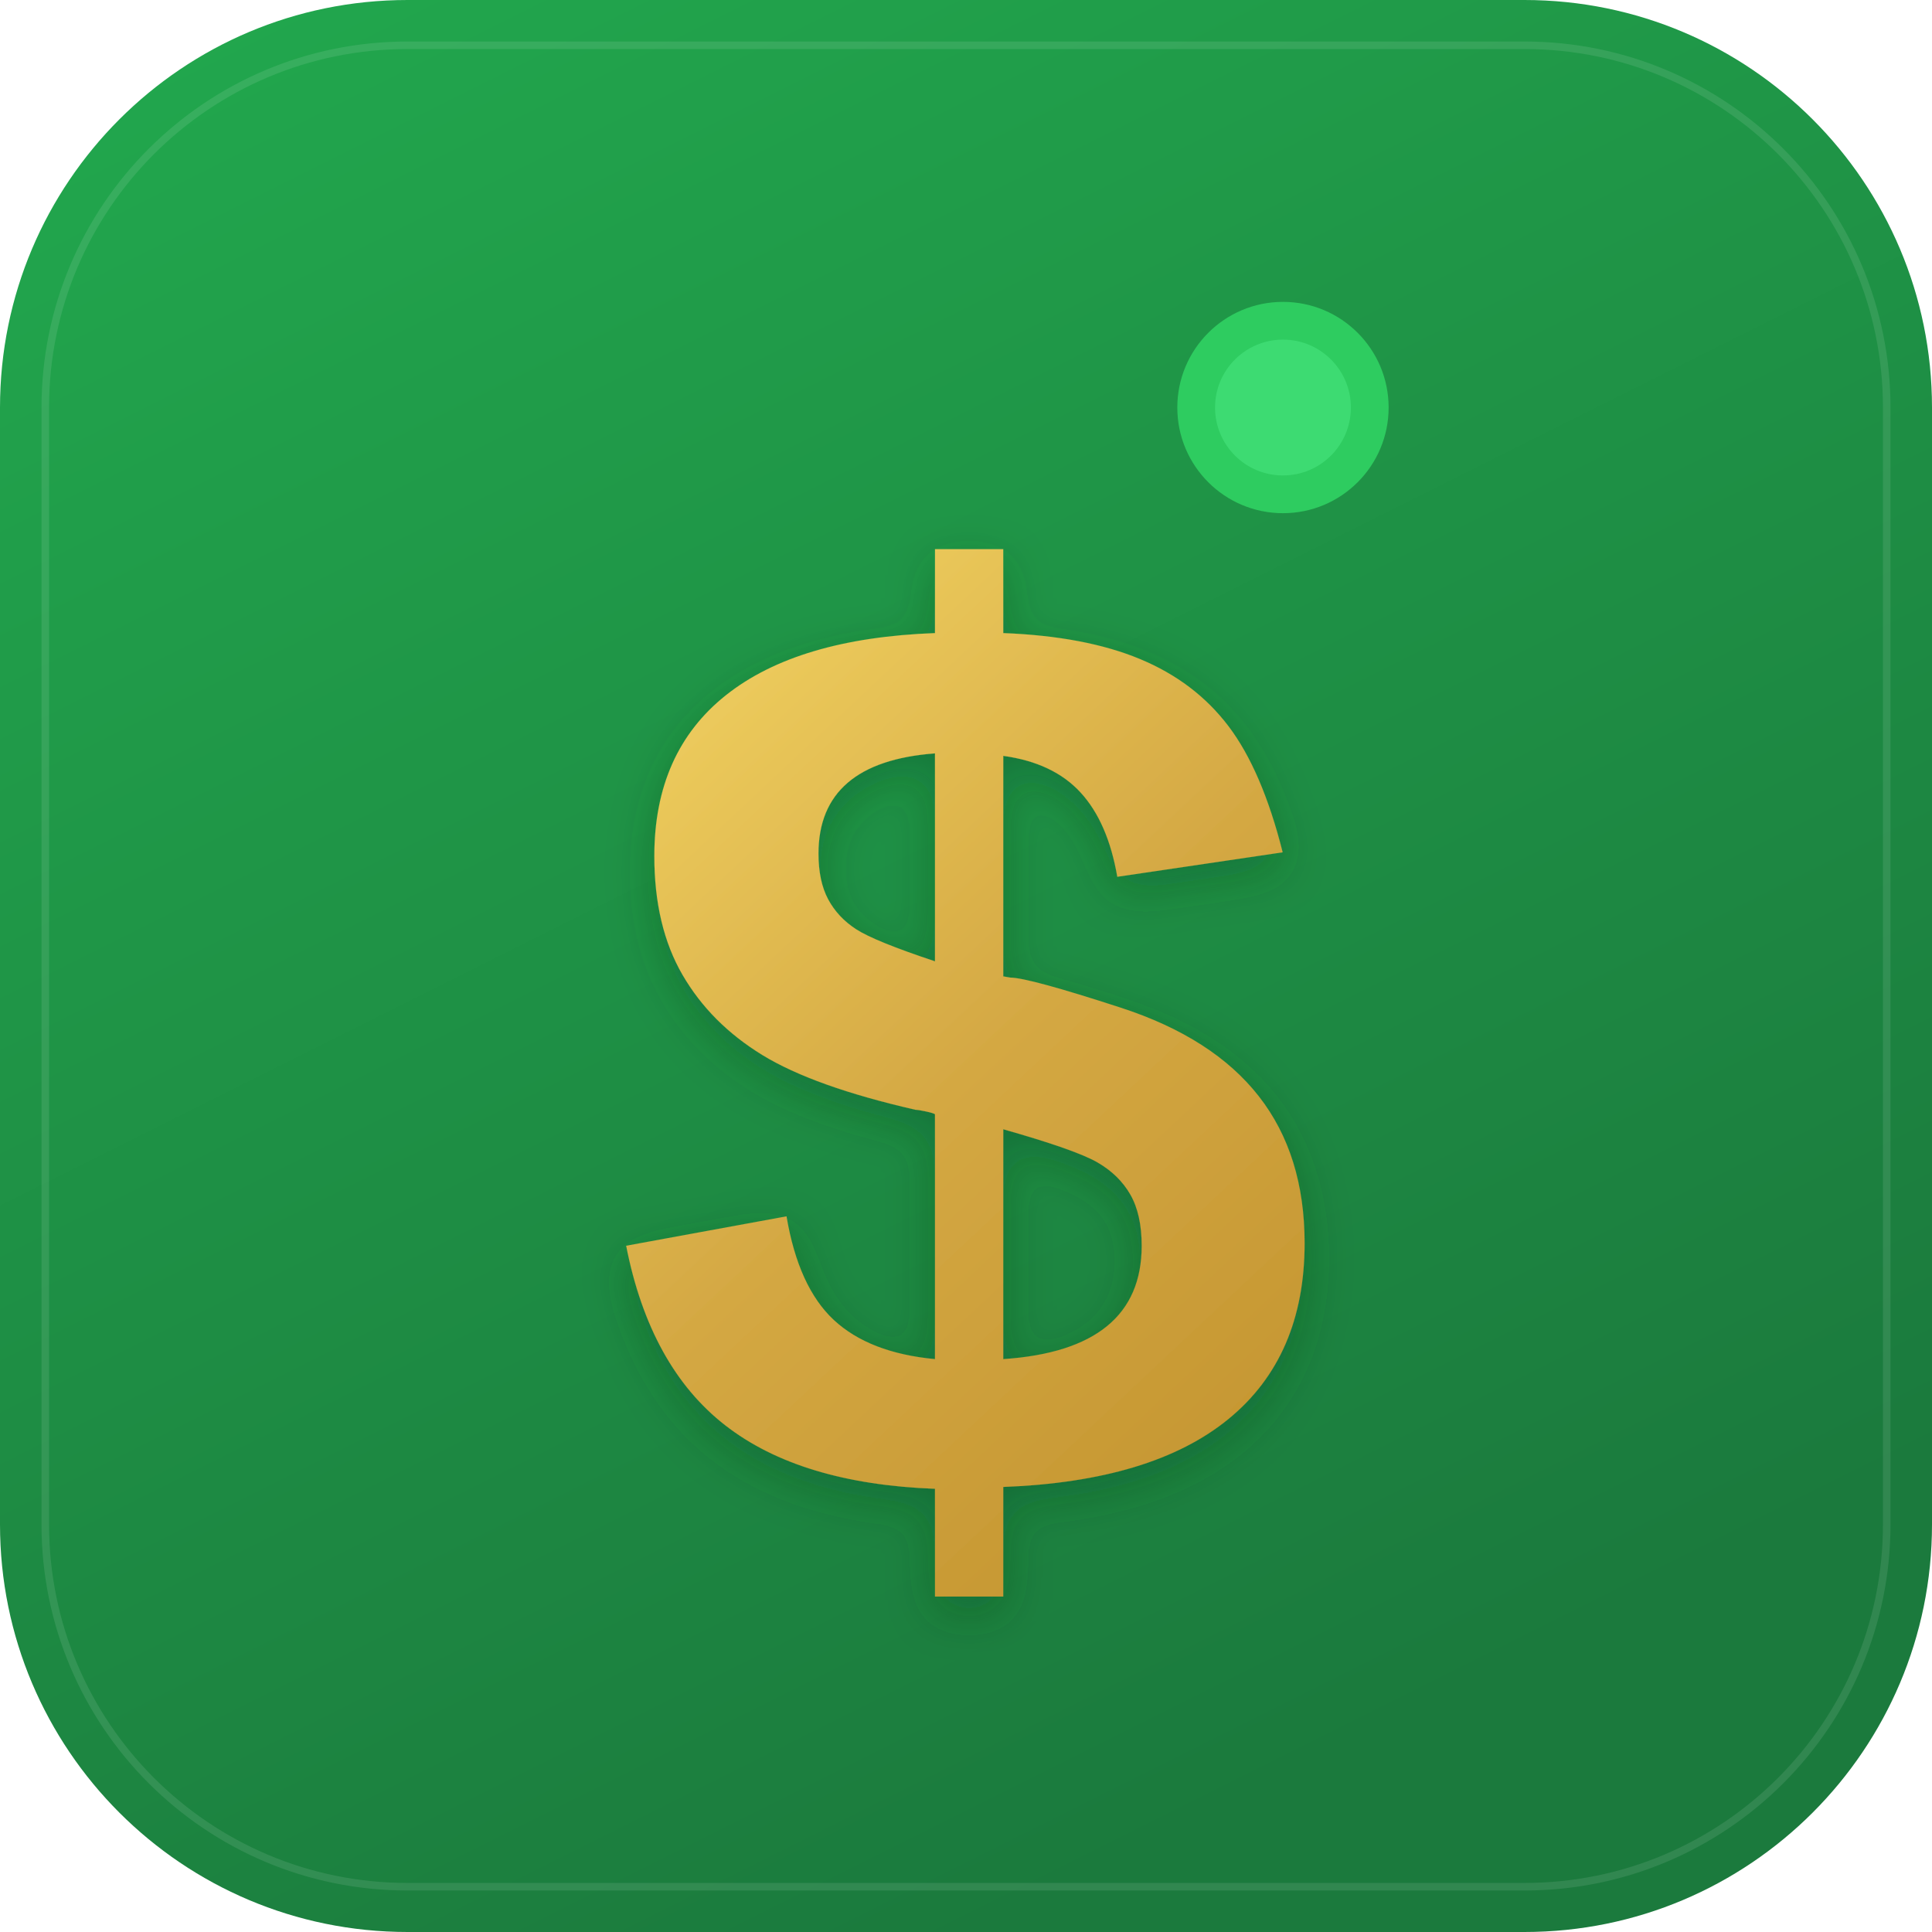
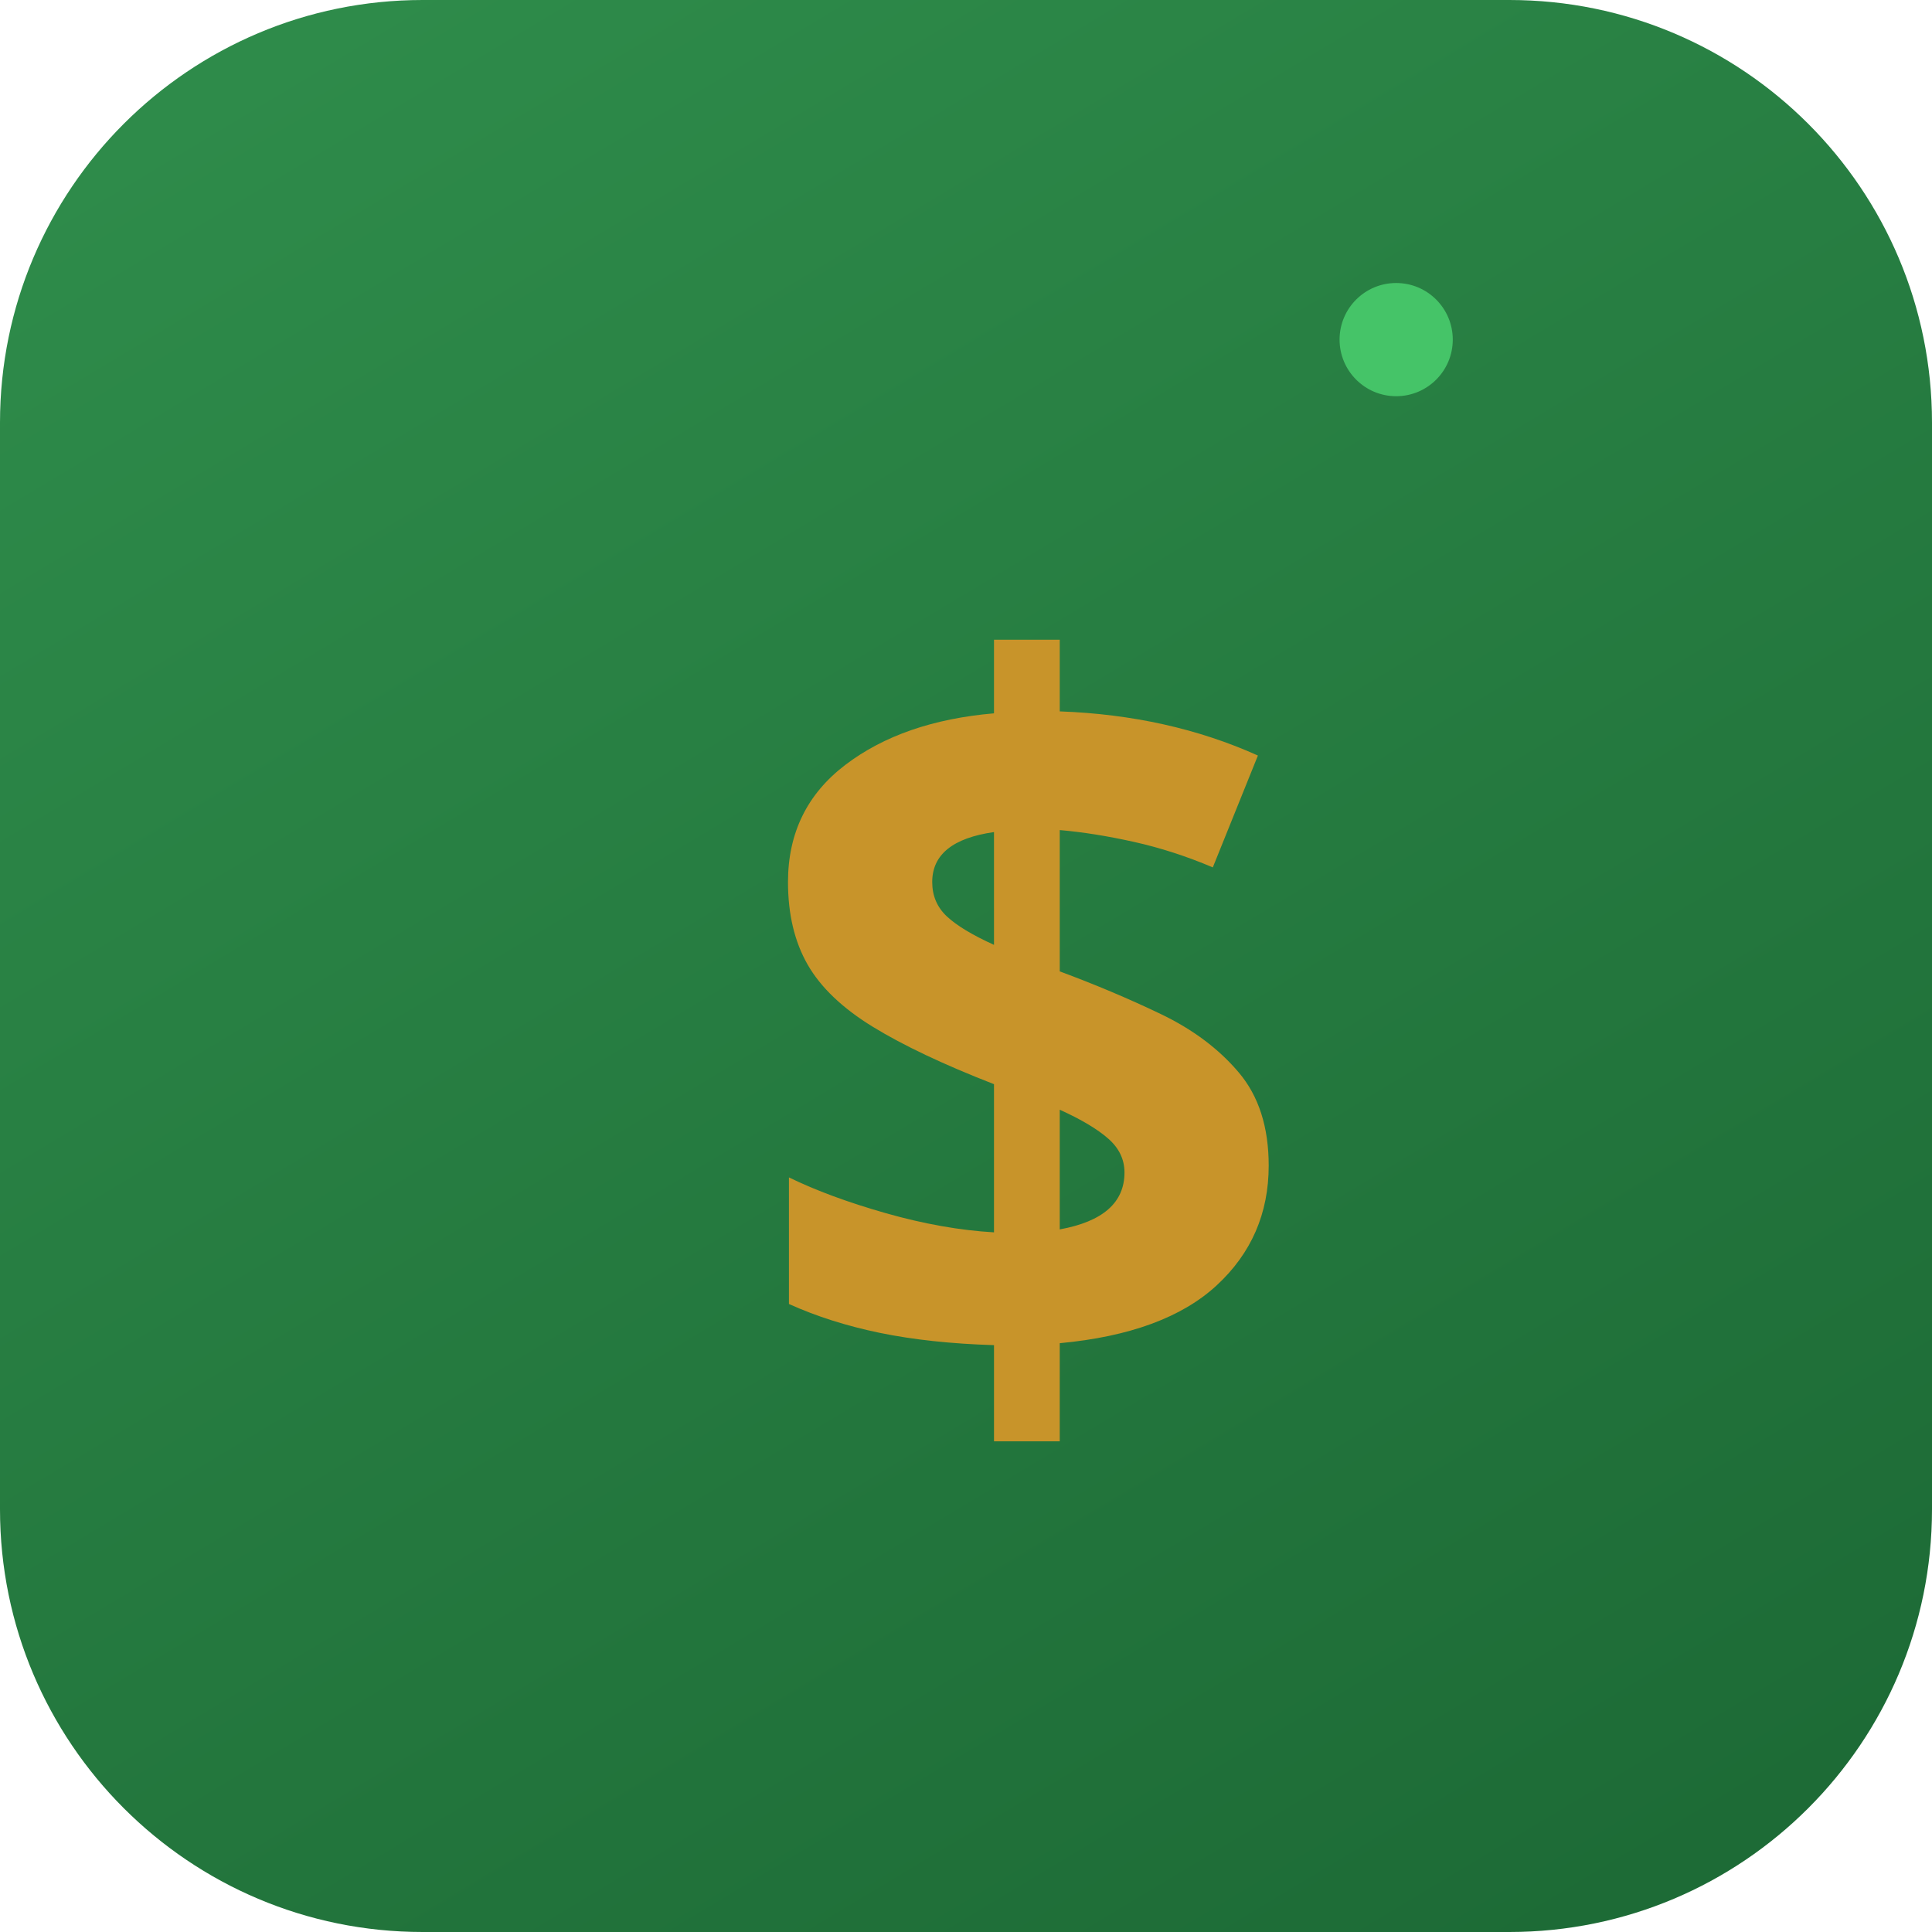
<svg xmlns="http://www.w3.org/2000/svg" viewBox="0 0 512 512" width="512" height="512">
  <defs>
-     <linearGradient id="bgGrad" x1="0" y1="0" x2="0.5" y2="1">
-       <stop offset="0%" stop-color="#22A94E" />
-       <stop offset="100%" stop-color="#1B7A3D" />
+     <linearGradient id="bgGrad" x1="0.2" y1="0" x2="0.8" y2="1">
+       <stop offset="0%" stop-color="#2E8B4A" />
+       <stop offset="100%" stop-color="#1D6B36" />
    </linearGradient>
-     <linearGradient id="goldGrad" x1="0.2" y1="0" x2="0.8" y2="1">
-       <stop offset="0%" stop-color="#F0D060" />
-       <stop offset="50%" stop-color="#D4A843" />
-       <stop offset="100%" stop-color="#C49530" />
-     </linearGradient>
-     <filter id="dollarShadow" x="-10%" y="-10%" width="120%" height="120%">
-       <feDropShadow dx="0" dy="4" stdDeviation="6" flood-color="#0D3D1A" flood-opacity="0.3" />
-     </filter>
  </defs>
-   <rect width="512" height="512" rx="108" fill="url(#bgGrad)" />
-   <rect x="12" y="12" width="488" height="488" rx="96" fill="none" stroke="rgba(255,255,255,0.1)" stroke-width="2" />
-   <text x="256" y="280" font-family="'Arial Black', 'Helvetica Neue', Arial, sans-serif" font-size="340" font-weight="900" fill="url(#goldGrad)" text-anchor="middle" dominant-baseline="central" filter="url(#dollarShadow)">$</text>
-   <circle cx="340" cy="108" r="28" fill="#2ECC60" />
-   <circle cx="340" cy="108" r="18" fill="#3DDB72" />
+   <rect width="512" height="512" rx="112" fill="url(#bgGrad)" />
+   <text x="272" y="266" font-family="sans-serif" font-size="260" font-weight="900" fill="#C8942A" text-anchor="middle" dominant-baseline="central">$</text>
+   <circle cx="370" cy="90" r="15" fill="#45C468" />
</svg>
